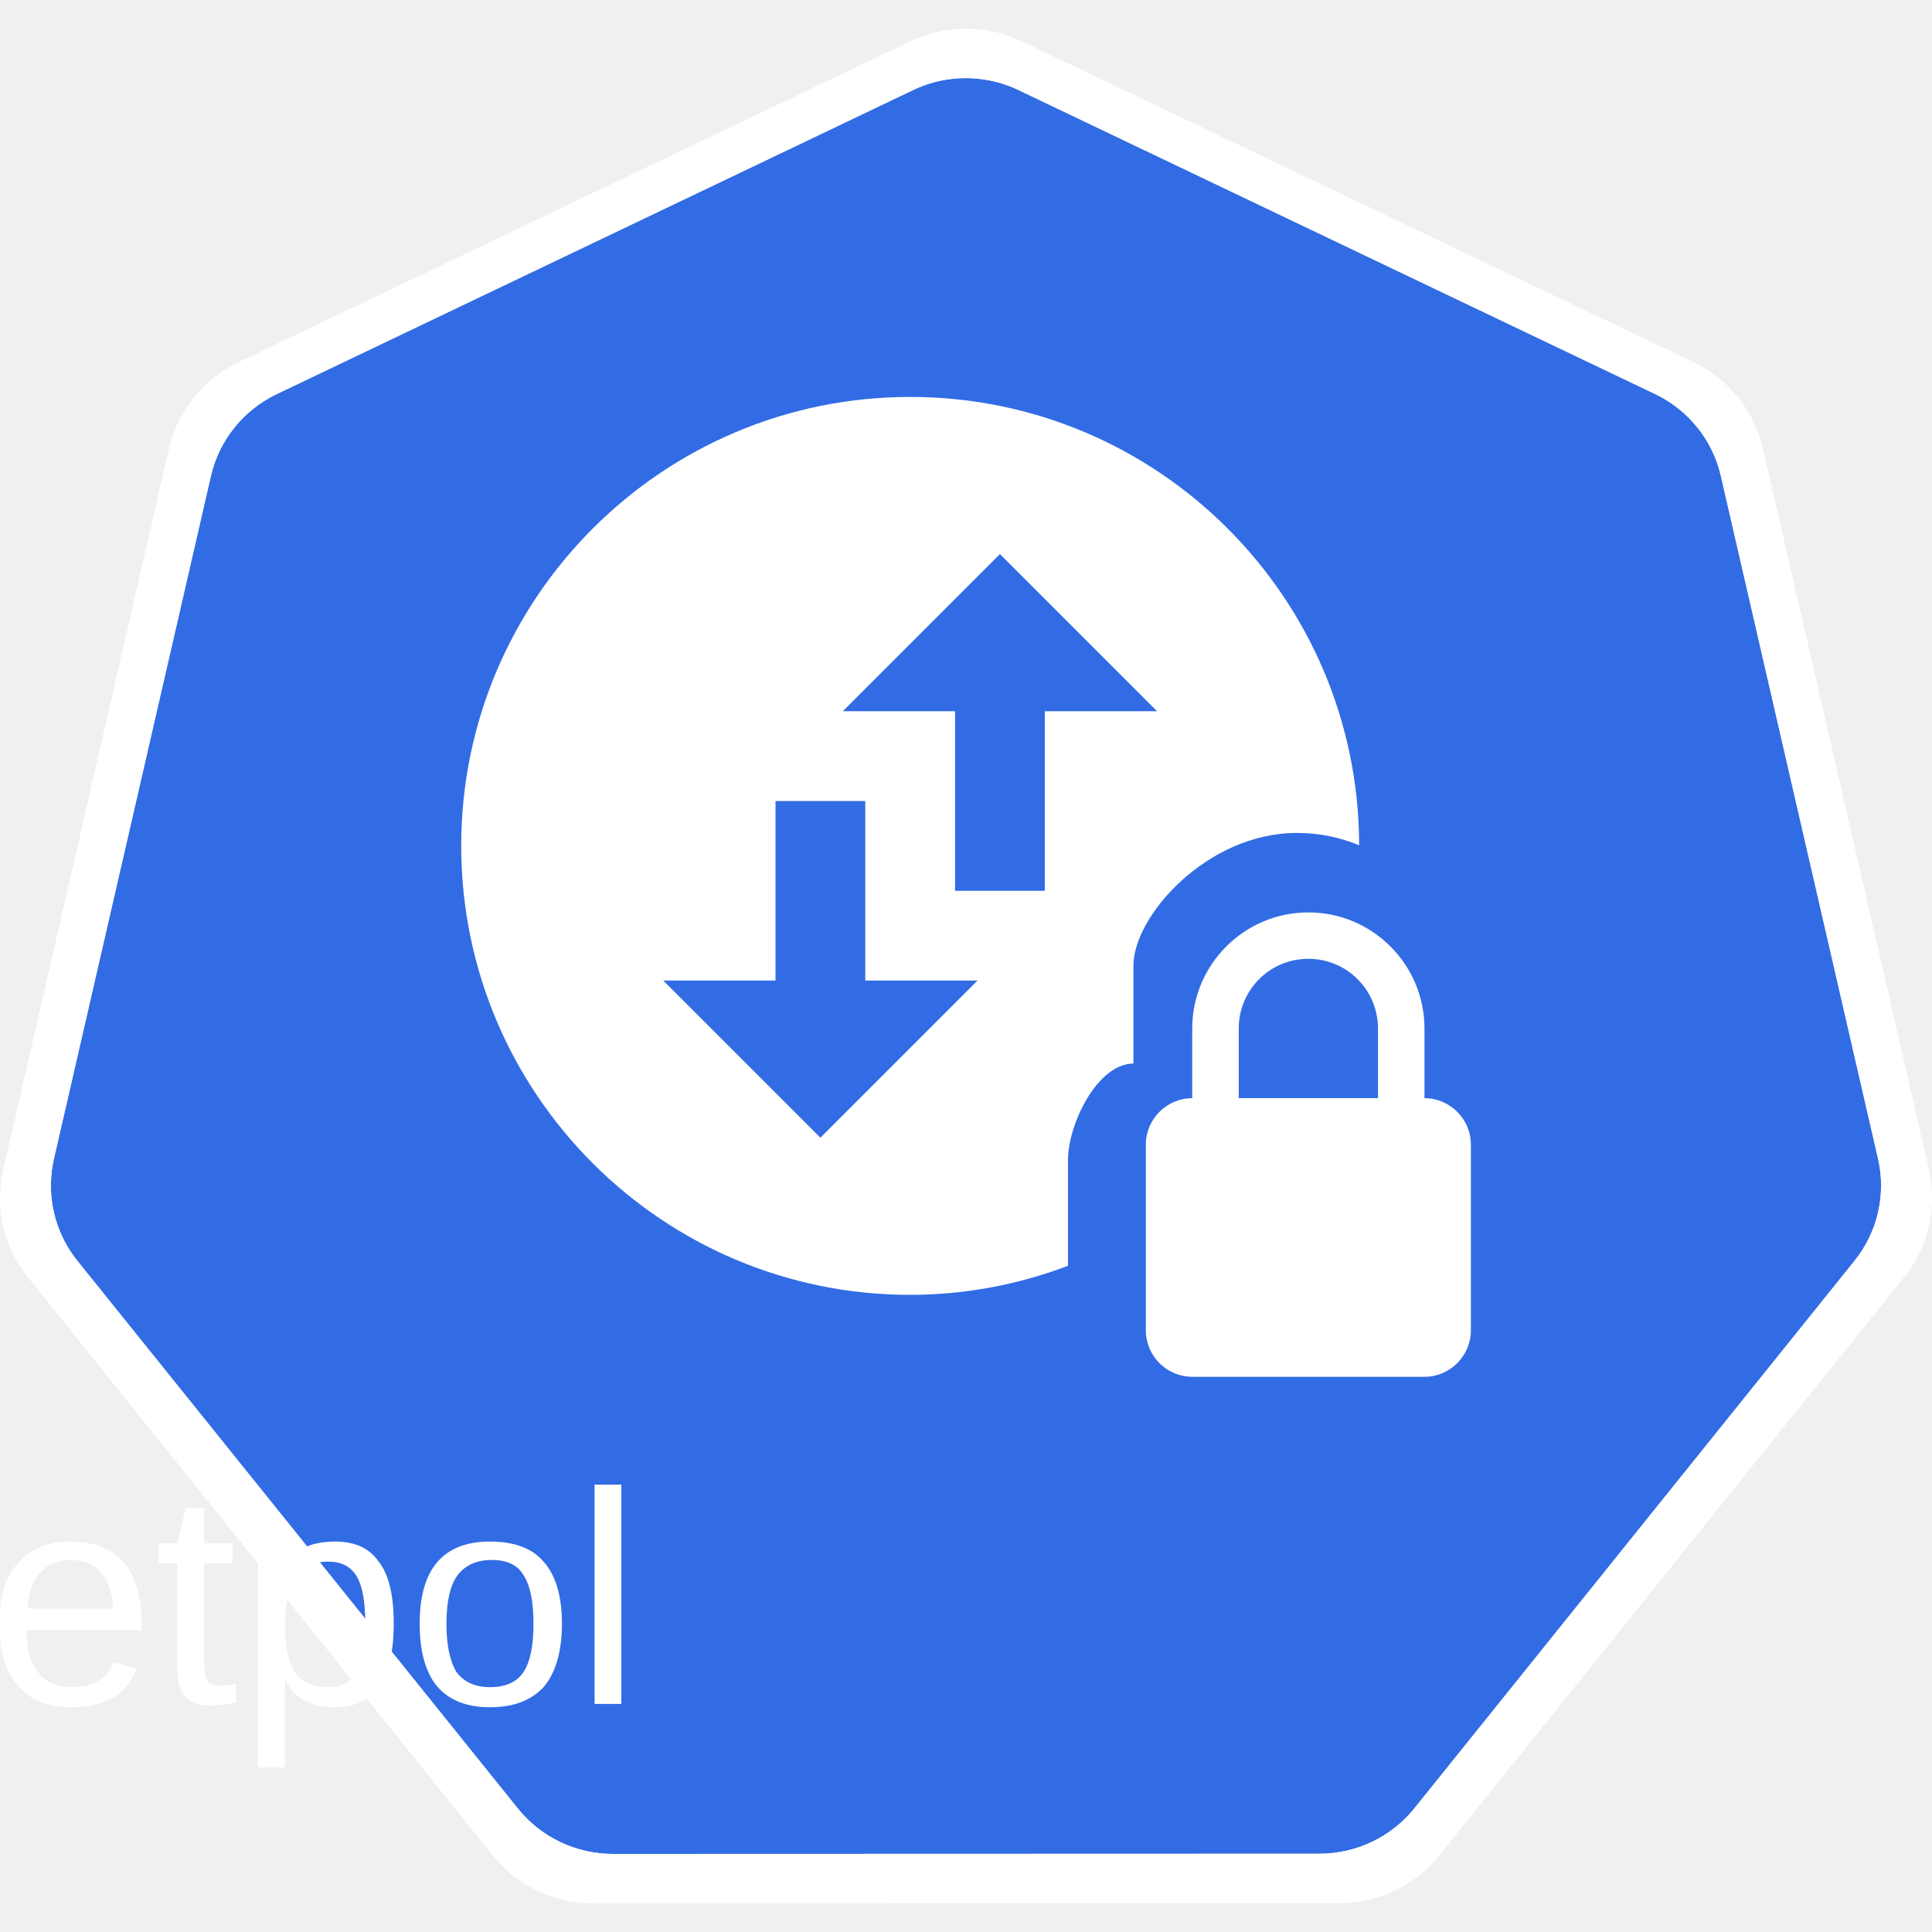
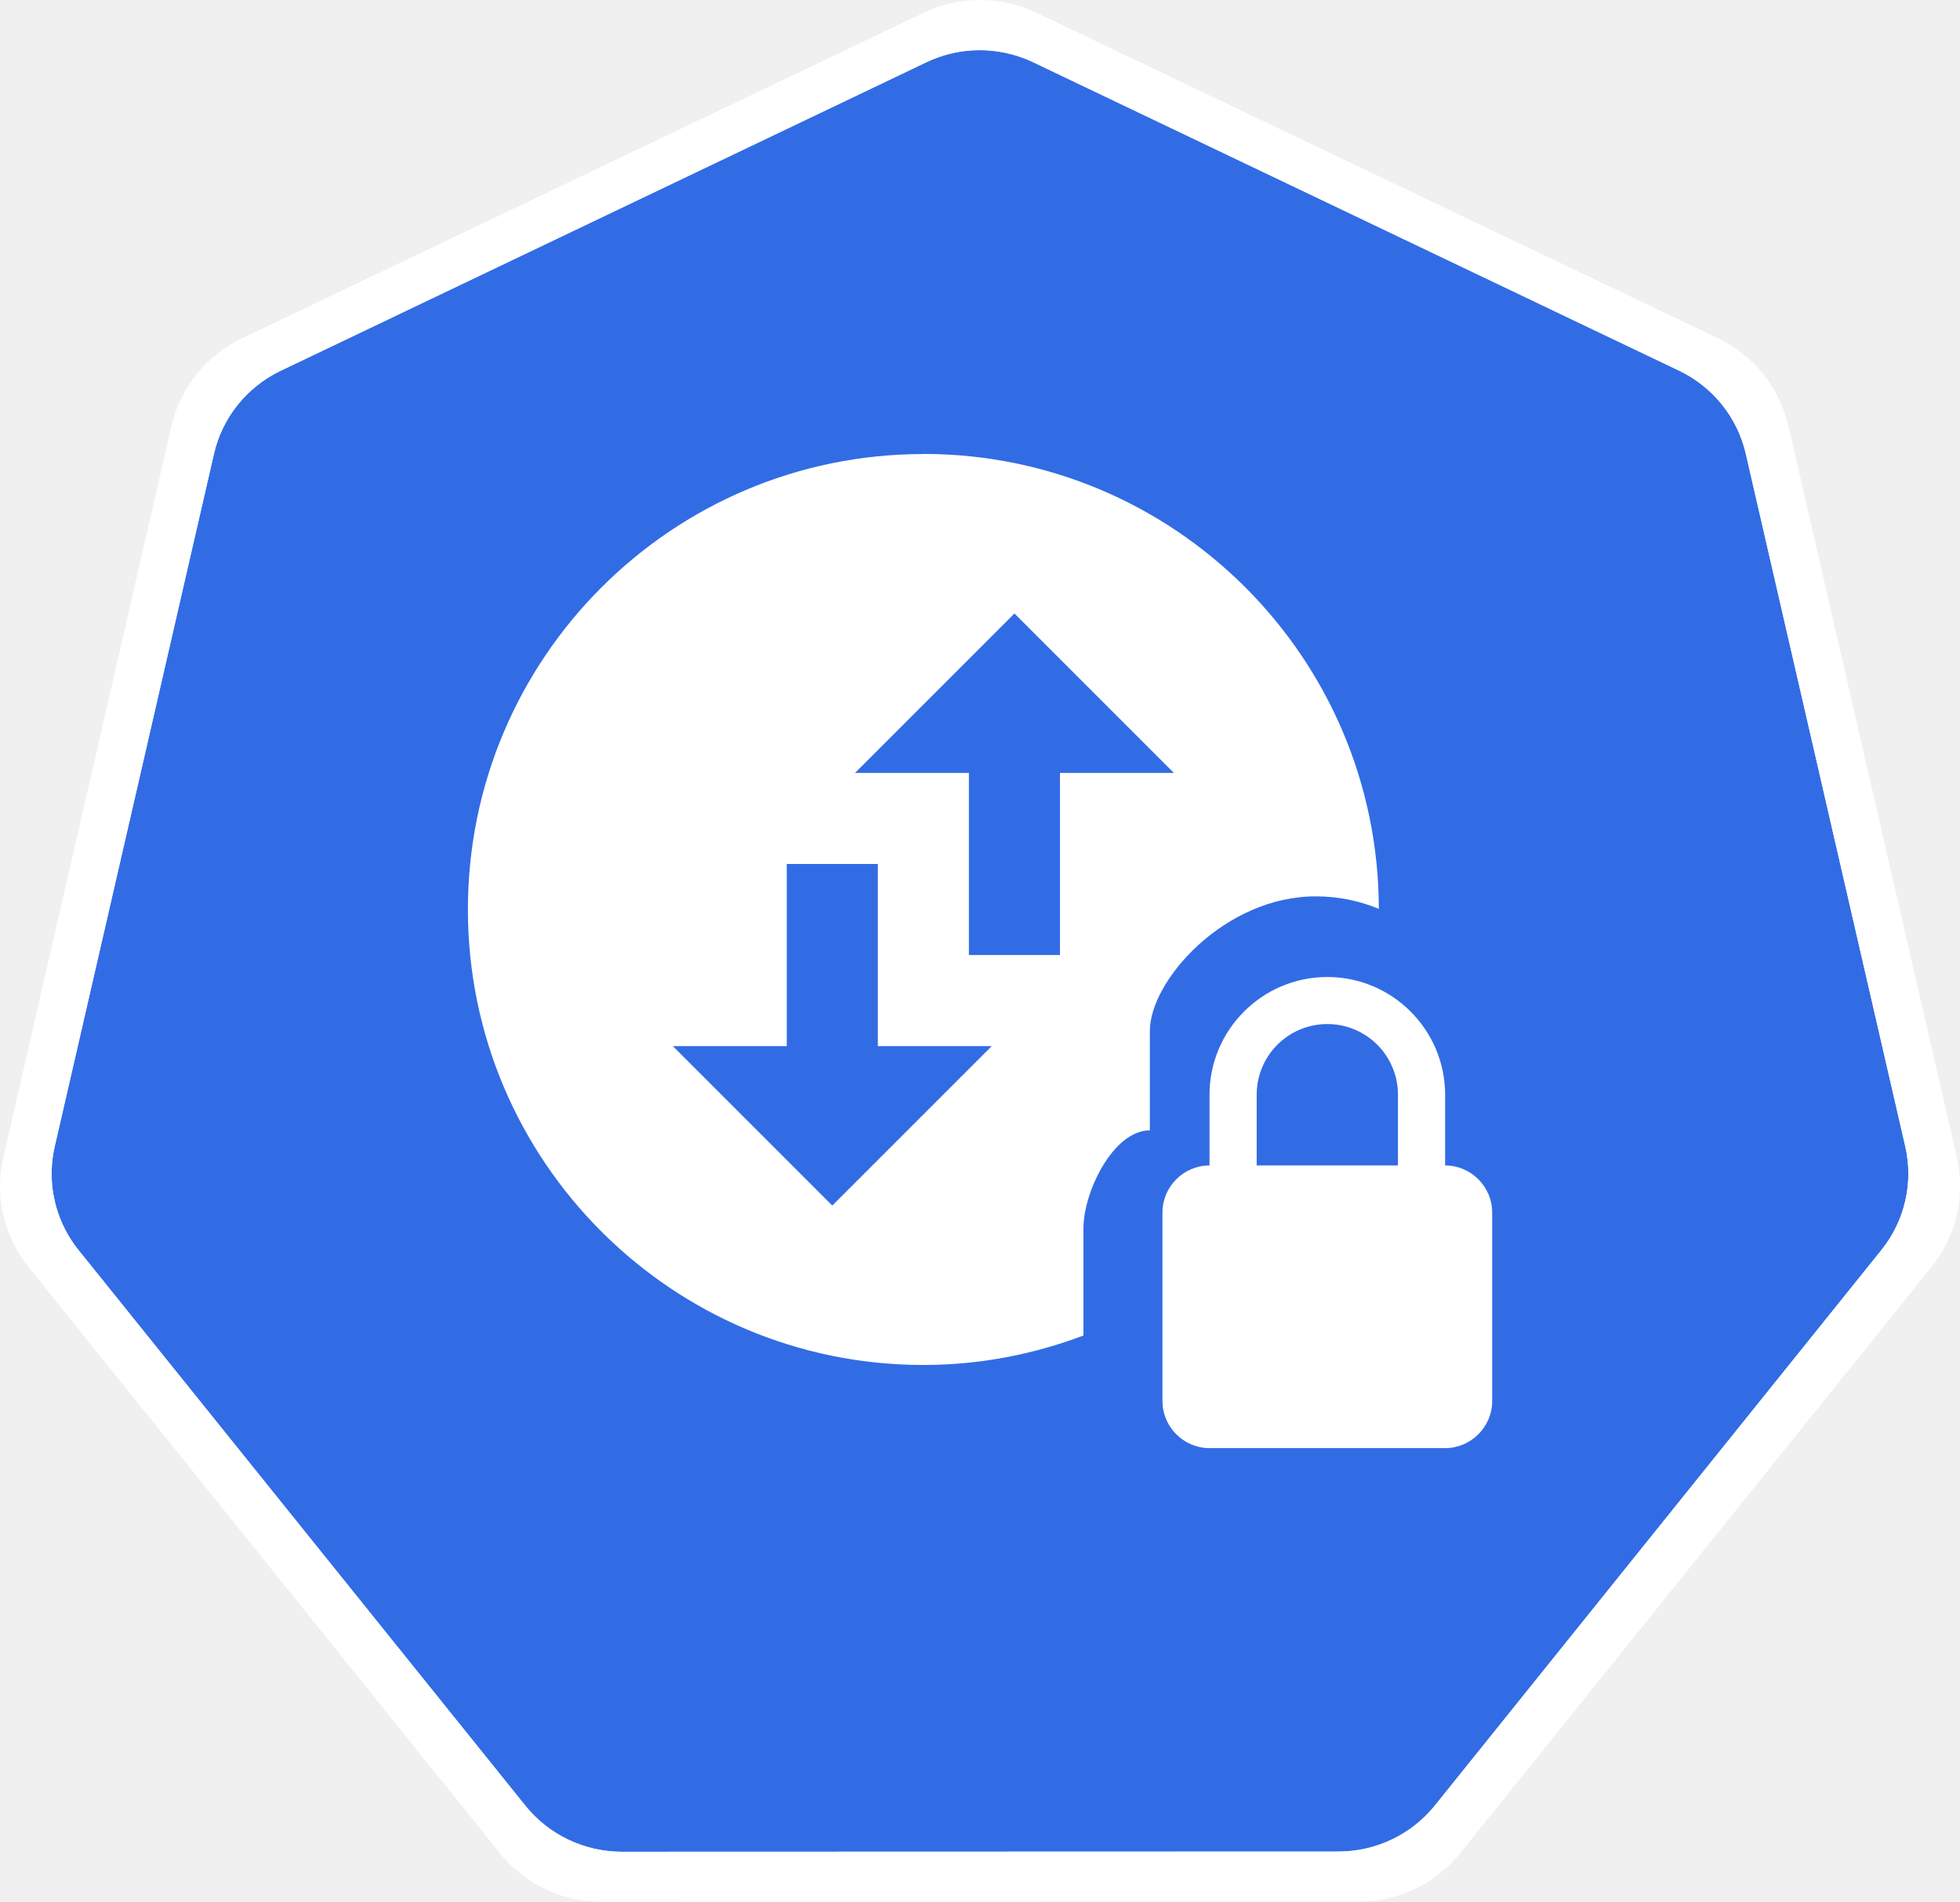
- <svg xmlns="http://www.w3.org/2000/svg" x="0" y="0" width="20px" height="20px" viewBox="0 0 18.035 17.5" version="1.1">
-   <g transform="translate(-0.9926264,-1.174181)">
-     <g transform="matrix(1.014889,0,0,1.014889,16.90215,-2.698726)">
-       <path d="m -6.849,4.272 a 1.119,1.11 0 0 0 -0.429,0.109 l -5.852,2.796 a 1.119,1.11 0 0 0 -0.606,0.753 l -1.444,6.281 a 1.119,1.11 0 0 0 0.152,0.851 1.119,1.11 0 0 0 0.064,0.088 l 4.051,5.037 a 1.119,1.11 0 0 0 0.875,0.418 l 6.496,-0.002 a 1.119,1.11 0 0 0 0.875,-0.417 L 1.382,15.149 A 1.119,1.11 0 0 0 1.598,14.21 L 0.152,7.929 A 1.119,1.11 0 0 0 -0.453,7.176 L -6.307,4.381 A 1.119,1.11 0 0 0 -6.849,4.272 Z" style="fill:#326ce5;fill-opacity:1;stroke:none;stroke-width:0;stroke-miterlimit:4;stroke-dasharray:none;stroke-opacity:1" />
-       <path d="M -6.852,3.818 A 1.181,1.172 0 0 0 -7.304,3.933 l -6.179,2.951 a 1.181,1.172 0 0 0 -0.639,0.795 l -1.524,6.631 a 1.181,1.172 0 0 0 0.16,0.899 1.181,1.172 0 0 0 0.067,0.093 l 4.276,5.317 a 1.181,1.172 0 0 0 0.924,0.441 l 6.858,-0.002 a 1.181,1.172 0 0 0 0.924,-0.44 l 4.275,-5.318 a 1.181,1.172 0 0 0 0.228,-0.991 L 0.539,7.678 A 1.181,1.172 0 0 0 -0.1,6.883 L -6.279,3.932 A 1.181,1.172 0 0 0 -6.852,3.818 Z m 0.003,0.455 a 1.119,1.11 0 0 1 0.543,0.109 l 5.853,2.795 A 1.119,1.11 0 0 1 0.152,7.929 L 1.598,14.21 a 1.119,1.11 0 0 1 -0.216,0.939 l -4.049,5.037 a 1.119,1.11 0 0 1 -0.875,0.417 l -6.496,0.002 a 1.119,1.11 0 0 1 -0.875,-0.418 l -4.051,-5.037 a 1.119,1.11 0 0 1 -0.064,-0.088 1.119,1.11 0 0 1 -0.152,-0.851 l 1.444,-6.281 a 1.119,1.11 0 0 1 0.606,-0.753 l 5.852,-2.796 a 1.119,1.11 0 0 1 0.429,-0.109 z" style="color:#000000;font-style:normal;font-variant:normal;font-weight:normal;font-stretch:normal;font-size:medium;line-height:normal;font-family:Sans;-inkscape-font-specification:Sans;text-indent:0;text-align:start;text-decoration:none;text-decoration-line:none;letter-spacing:normal;word-spacing:normal;text-transform:none;writing-mode:lr-tb;direction:ltr;baseline-shift:baseline;text-anchor:start;display:inline;overflow:visible;visibility:visible;fill:#ffffff;fill-opacity:1;fill-rule:nonzero;stroke:none;stroke-width:0;stroke-miterlimit:4;stroke-dasharray:none;marker:none;enable-background:accumulate" />
+ <svg xmlns="http://www.w3.org/2000/svg" width="18.035mm" height="17.5mm" viewBox="0 0 18.035 17.5" version="1.1" id="svg13826">
+   <defs id="defs13820" />
+   <g id="layer1" transform="translate(-0.9926264,-1.174181)">
+     <g id="g70" transform="matrix(1.014889,0,0,1.014889,16.90215,-2.698726)">
+       <path id="path3055" d="m -6.849,4.272 a 1.119,1.11 0 0 0 -0.429,0.109 l -5.852,2.796 a 1.119,1.11 0 0 0 -0.606,0.753 l -1.444,6.281 a 1.119,1.11 0 0 0 0.152,0.851 1.119,1.11 0 0 0 0.064,0.088 l 4.051,5.037 a 1.119,1.11 0 0 0 0.875,0.418 l 6.496,-0.002 a 1.119,1.11 0 0 0 0.875,-0.417 L 1.382,15.149 A 1.119,1.11 0 0 0 1.598,14.21 L 0.152,7.929 A 1.119,1.11 0 0 0 -0.453,7.176 L -6.307,4.381 A 1.119,1.11 0 0 0 -6.849,4.272 Z" style="fill:#326ce5;fill-opacity:1;stroke:none;stroke-width:0;stroke-miterlimit:4;stroke-dasharray:none;stroke-opacity:1" />
+       <path id="path3054-2-9" d="M -6.852,3.818 A 1.181,1.172 0 0 0 -7.304,3.933 l -6.179,2.951 a 1.181,1.172 0 0 0 -0.639,0.795 l -1.524,6.631 a 1.181,1.172 0 0 0 0.16,0.899 1.181,1.172 0 0 0 0.067,0.093 l 4.276,5.317 a 1.181,1.172 0 0 0 0.924,0.441 l 6.858,-0.002 a 1.181,1.172 0 0 0 0.924,-0.44 l 4.275,-5.318 a 1.181,1.172 0 0 0 0.228,-0.991 L 0.539,7.678 A 1.181,1.172 0 0 0 -0.1,6.883 L -6.279,3.932 A 1.181,1.172 0 0 0 -6.852,3.818 Z m 0.003,0.455 a 1.119,1.11 0 0 1 0.543,0.109 l 5.853,2.795 A 1.119,1.11 0 0 1 0.152,7.929 L 1.598,14.21 a 1.119,1.11 0 0 1 -0.216,0.939 l -4.049,5.037 a 1.119,1.11 0 0 1 -0.875,0.417 l -6.496,0.002 a 1.119,1.11 0 0 1 -0.875,-0.418 l -4.051,-5.037 a 1.119,1.11 0 0 1 -0.064,-0.088 1.119,1.11 0 0 1 -0.152,-0.851 l 1.444,-6.281 a 1.119,1.11 0 0 1 0.606,-0.753 l 5.852,-2.796 a 1.119,1.11 0 0 1 0.429,-0.109 z" style="color:#000000;font-style:normal;font-variant:normal;font-weight:normal;font-stretch:normal;font-size:medium;line-height:normal;font-family:Sans;-inkscape-font-specification:Sans;text-indent:0;text-align:start;text-decoration:none;text-decoration-line:none;letter-spacing:normal;word-spacing:normal;text-transform:none;writing-mode:lr-tb;direction:ltr;baseline-shift:baseline;text-anchor:start;display:inline;overflow:visible;visibility:visible;fill:#ffffff;fill-opacity:1;fill-rule:nonzero;stroke:none;stroke-width:0;stroke-miterlimit:4;stroke-dasharray:none;marker:none;enable-background:accumulate" />
    </g>
-     <text y="16.812" x="10.017" style="font-style:normal;font-weight:normal;font-size:10.583px;line-height:6.615px;font-family:Sans;letter-spacing:0px;word-spacing:0px;fill:#ffffff;fill-opacity:1;stroke:none;stroke-width:0.265px;stroke-linecap:butt;stroke-linejoin:miter;stroke-opacity:1" xml:space="preserve">
-       <tspan style="font-style:normal;font-variant:normal;font-weight:normal;font-stretch:normal;font-size:2.822px;font-family:Arial;-inkscape-font-specification:'Arial, Normal';text-align:center;writing-mode:lr-tb;text-anchor:middle;fill:#ffffff;fill-opacity:1;stroke-width:0.265px" y="16.812" x="10.017">netpol</tspan>
-     </text>
-     <path style="fill:#ffffff;fill-opacity:1;stroke-width:0.419" d="m 9.489,4.612 c -2.313,0 -4.191,1.878 -4.191,4.191 0,2.313 1.878,4.191 4.191,4.191 0.519,0 1.014,-0.098 1.473,-0.271 l 0,-0.987 c 0,-0.336 0.275,-0.901 0.611,-0.901 l 0,-0.916 c 0,-0.459 0.685,-1.237 1.527,-1.237 0.206,0 0.401,0.041 0.58,0.115 C 13.678,6.487 11.801,4.612 9.489,4.612 Z m 0.838,1.467 1.467,1.467 -1.048,0 0,1.676 -0.838,0 0,-1.676 -1.048,0 z m -2.095,2.305 0.838,0 0,1.676 1.048,0 -1.467,1.467 -1.467,-1.467 1.048,0 z m 4.974,1.04 c -0.598,0 -1.084,0.486 -1.084,1.084 l 0,0.65 c -0.238,0 -0.433,0.195 -0.433,0.433 l 0,1.735 c 0,0.238 0.195,0.433 0.433,0.433 l 2.168,0 c 0.238,0 0.433,-0.195 0.433,-0.433 l 0,-1.735 c 0,-0.238 -0.195,-0.433 -0.433,-0.433 l 0,-0.65 c 0,-0.598 -0.486,-1.084 -1.084,-1.084 z m 0,0.433 c 0.36,0 0.65,0.291 0.65,0.651 l 0,0.65 -1.3,0 0,-0.65 c 0,-0.36 0.29,-0.651 0.65,-0.651 z" />
+     <path style="fill:#ffffff;fill-opacity:1;stroke-width:0.419" d="m 9.489,5.352 c -2.313,0 -4.191,1.878 -4.191,4.191 0,2.313 1.878,4.191 4.191,4.191 0.519,0 1.014,-0.098 1.473,-0.271 l 0,-0.987 c 0,-0.336 0.275,-0.901 0.611,-0.901 l 0,-0.916 c 0,-0.459 0.685,-1.237 1.527,-1.237 0.206,0 0.401,0.041 0.58,0.115 -0.003,-2.311 -1.879,-4.186 -4.191,-4.186 z m 0.838,1.467 1.467,1.467 -1.048,0 0,1.676 -0.838,0 0,-1.676 -1.048,0 z m -2.095,2.305 0.838,0 0,1.676 1.048,0 -1.467,1.467 -1.467,-1.467 1.048,0 z m 4.974,1.04 c -0.598,0 -1.084,0.486 -1.084,1.084 l 0,0.65 c -0.238,0 -0.433,0.195 -0.433,0.433 l 0,1.735 c 0,0.238 0.195,0.433 0.433,0.433 l 2.168,0 c 0.238,0 0.433,-0.195 0.433,-0.433 l 0,-1.735 c 0,-0.238 -0.195,-0.433 -0.433,-0.433 l 0,-0.65 c 0,-0.598 -0.486,-1.084 -1.084,-1.084 z m 0,0.433 c 0.36,0 0.65,0.291 0.65,0.651 l 0,0.65 -1.3,0 0,-0.65 c 0,-0.36 0.29,-0.651 0.65,-0.651 z" id="path7594" />
  </g>
</svg>
